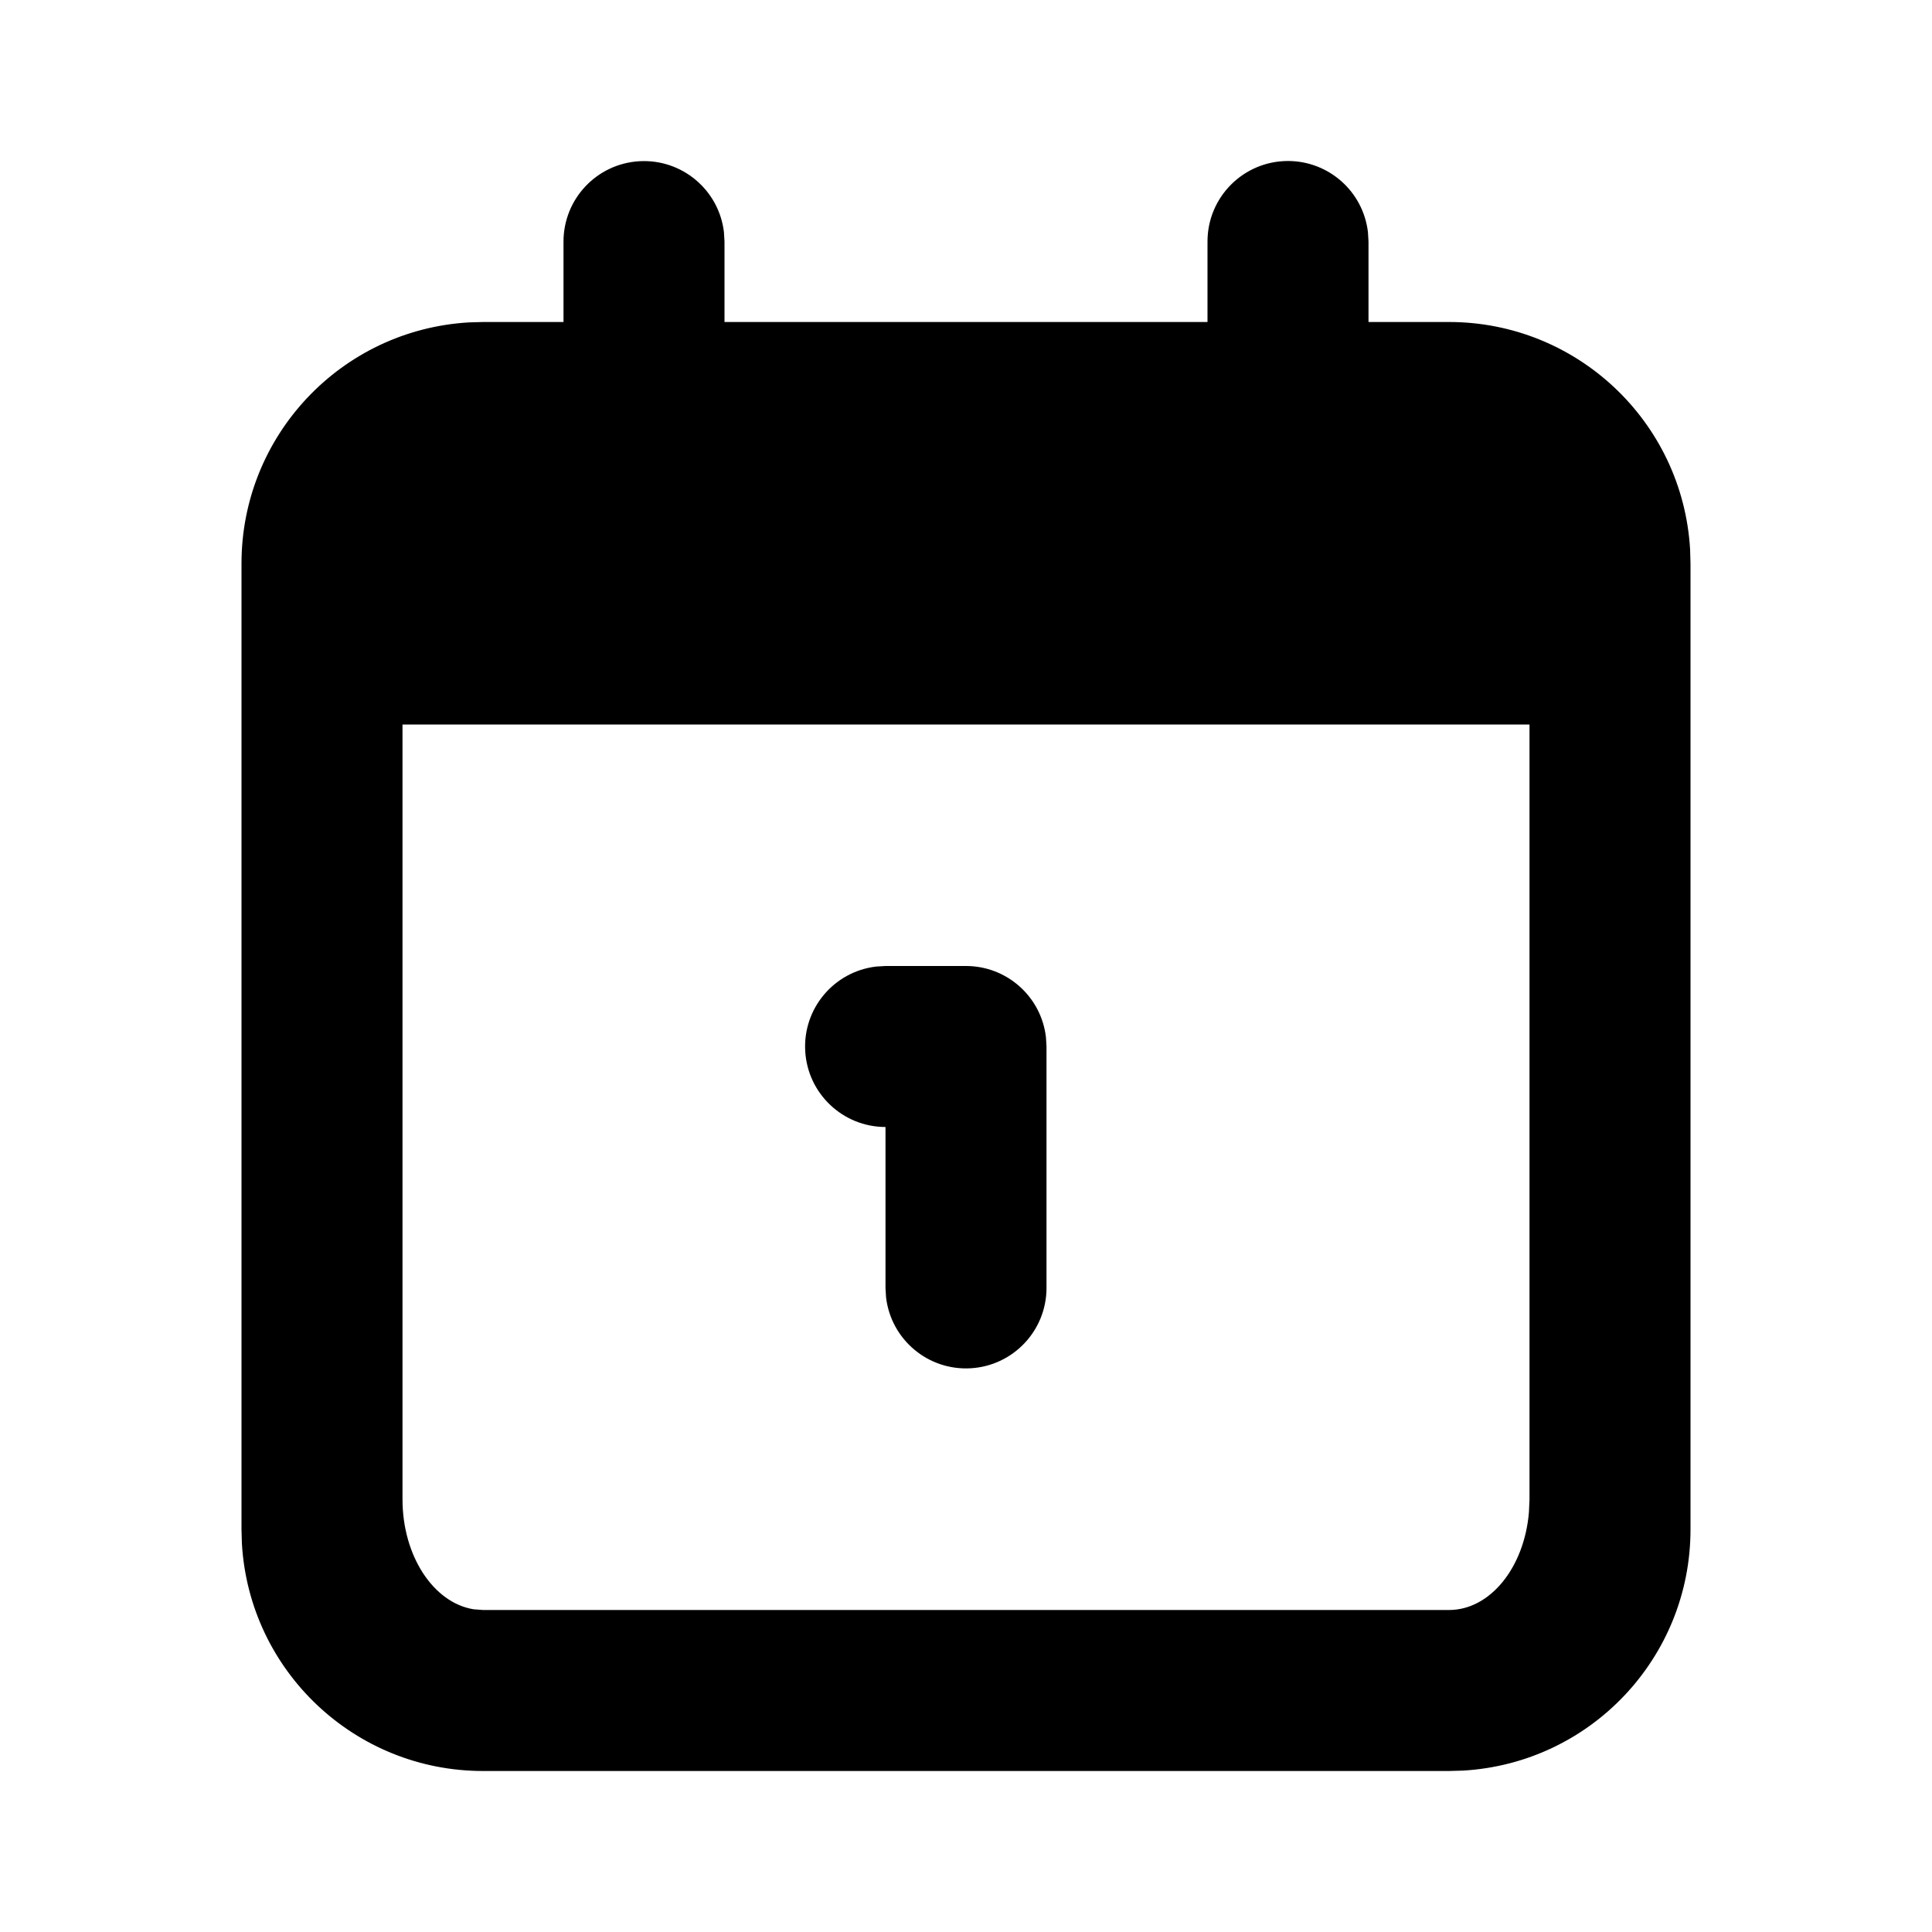
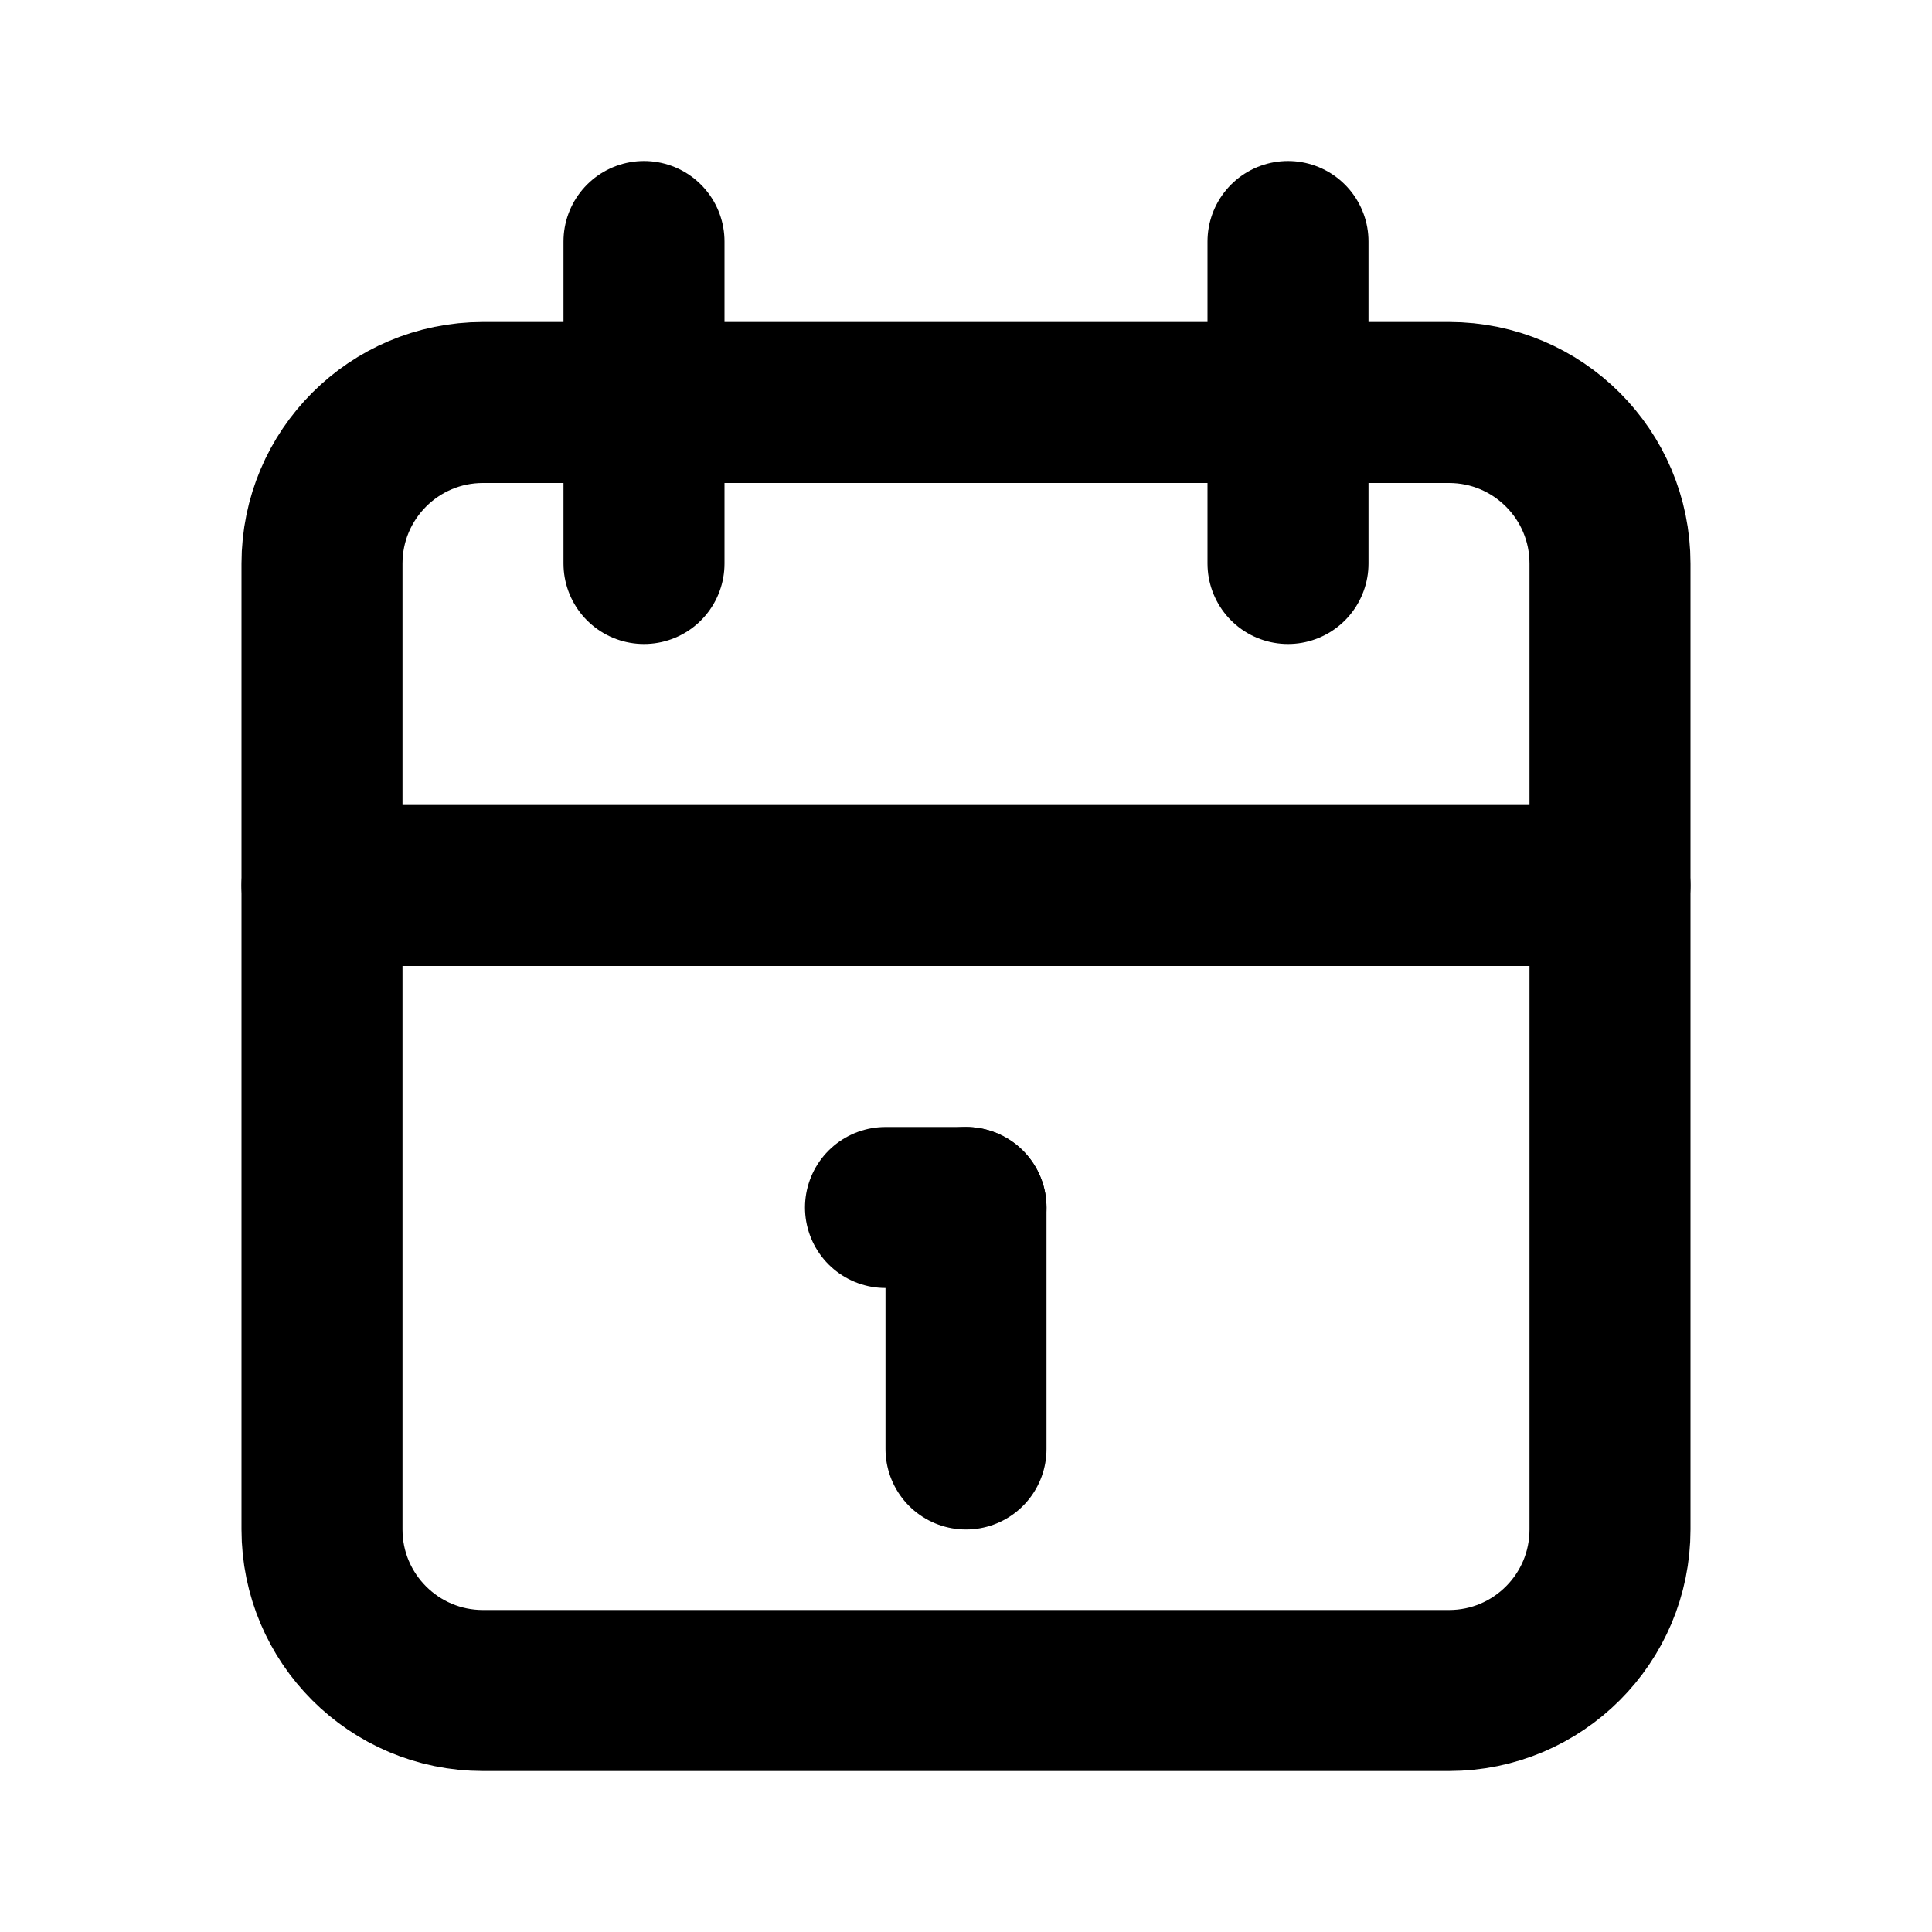
- <svg xmlns="http://www.w3.org/2000/svg" width="24" height="24" viewBox="0 0 24 24" fill="currentColor" class="icon icon-tabler icons-tabler-filled icon-tabler-calendar">
+ <svg xmlns="http://www.w3.org/2000/svg" width="24" height="24" viewBox="0 0 24 24" fill="none" stroke="currentColor" stroke-width="2" stroke-linecap="round" stroke-linejoin="round" class="icon icon-tabler icons-tabler-outline icon-tabler-calendar">
  <path stroke="none" d="M0 0h24v24H0z" fill="none" />
-   <path d="M16 2a1 1 0 0 1 .993 .883l.007 .117v1h1a3 3 0 0 1 2.995 2.824l.005 .176v12a3 3 0 0 1 -2.824 2.995l-.176 .005h-12a3 3 0 0 1 -2.995 -2.824l-.005 -.176v-12a3 3 0 0 1 2.824 -2.995l.176 -.005h1v-1a1 1 0 0 1 1.993 -.117l.007 .117v1h6v-1a1 1 0 0 1 1 -1zm3 7h-14v9.625c0 .705 .386 1.286 .883 1.366l.117 .009h12c.513 0 .936 -.53 .993 -1.215l.007 -.16v-9.625z" />
-   <path d="M12 12a1 1 0 0 1 .993 .883l.007 .117v3a1 1 0 0 1 -1.993 .117l-.007 -.117v-2a1 1 0 0 1 -.117 -1.993l.117 -.007h1z" />
+   <path d="M4 7a2 2 0 0 1 2 -2h12a2 2 0 0 1 2 2v12a2 2 0 0 1 -2 2h-12a2 2 0 0 1 -2 -2v-12z" />
+   <path d="M16 3v4" />
+   <path d="M8 3v4" />
+   <path d="M4 11h16" />
+   <path d="M11 15h1" />
+   <path d="M12 15v3" />
</svg>
